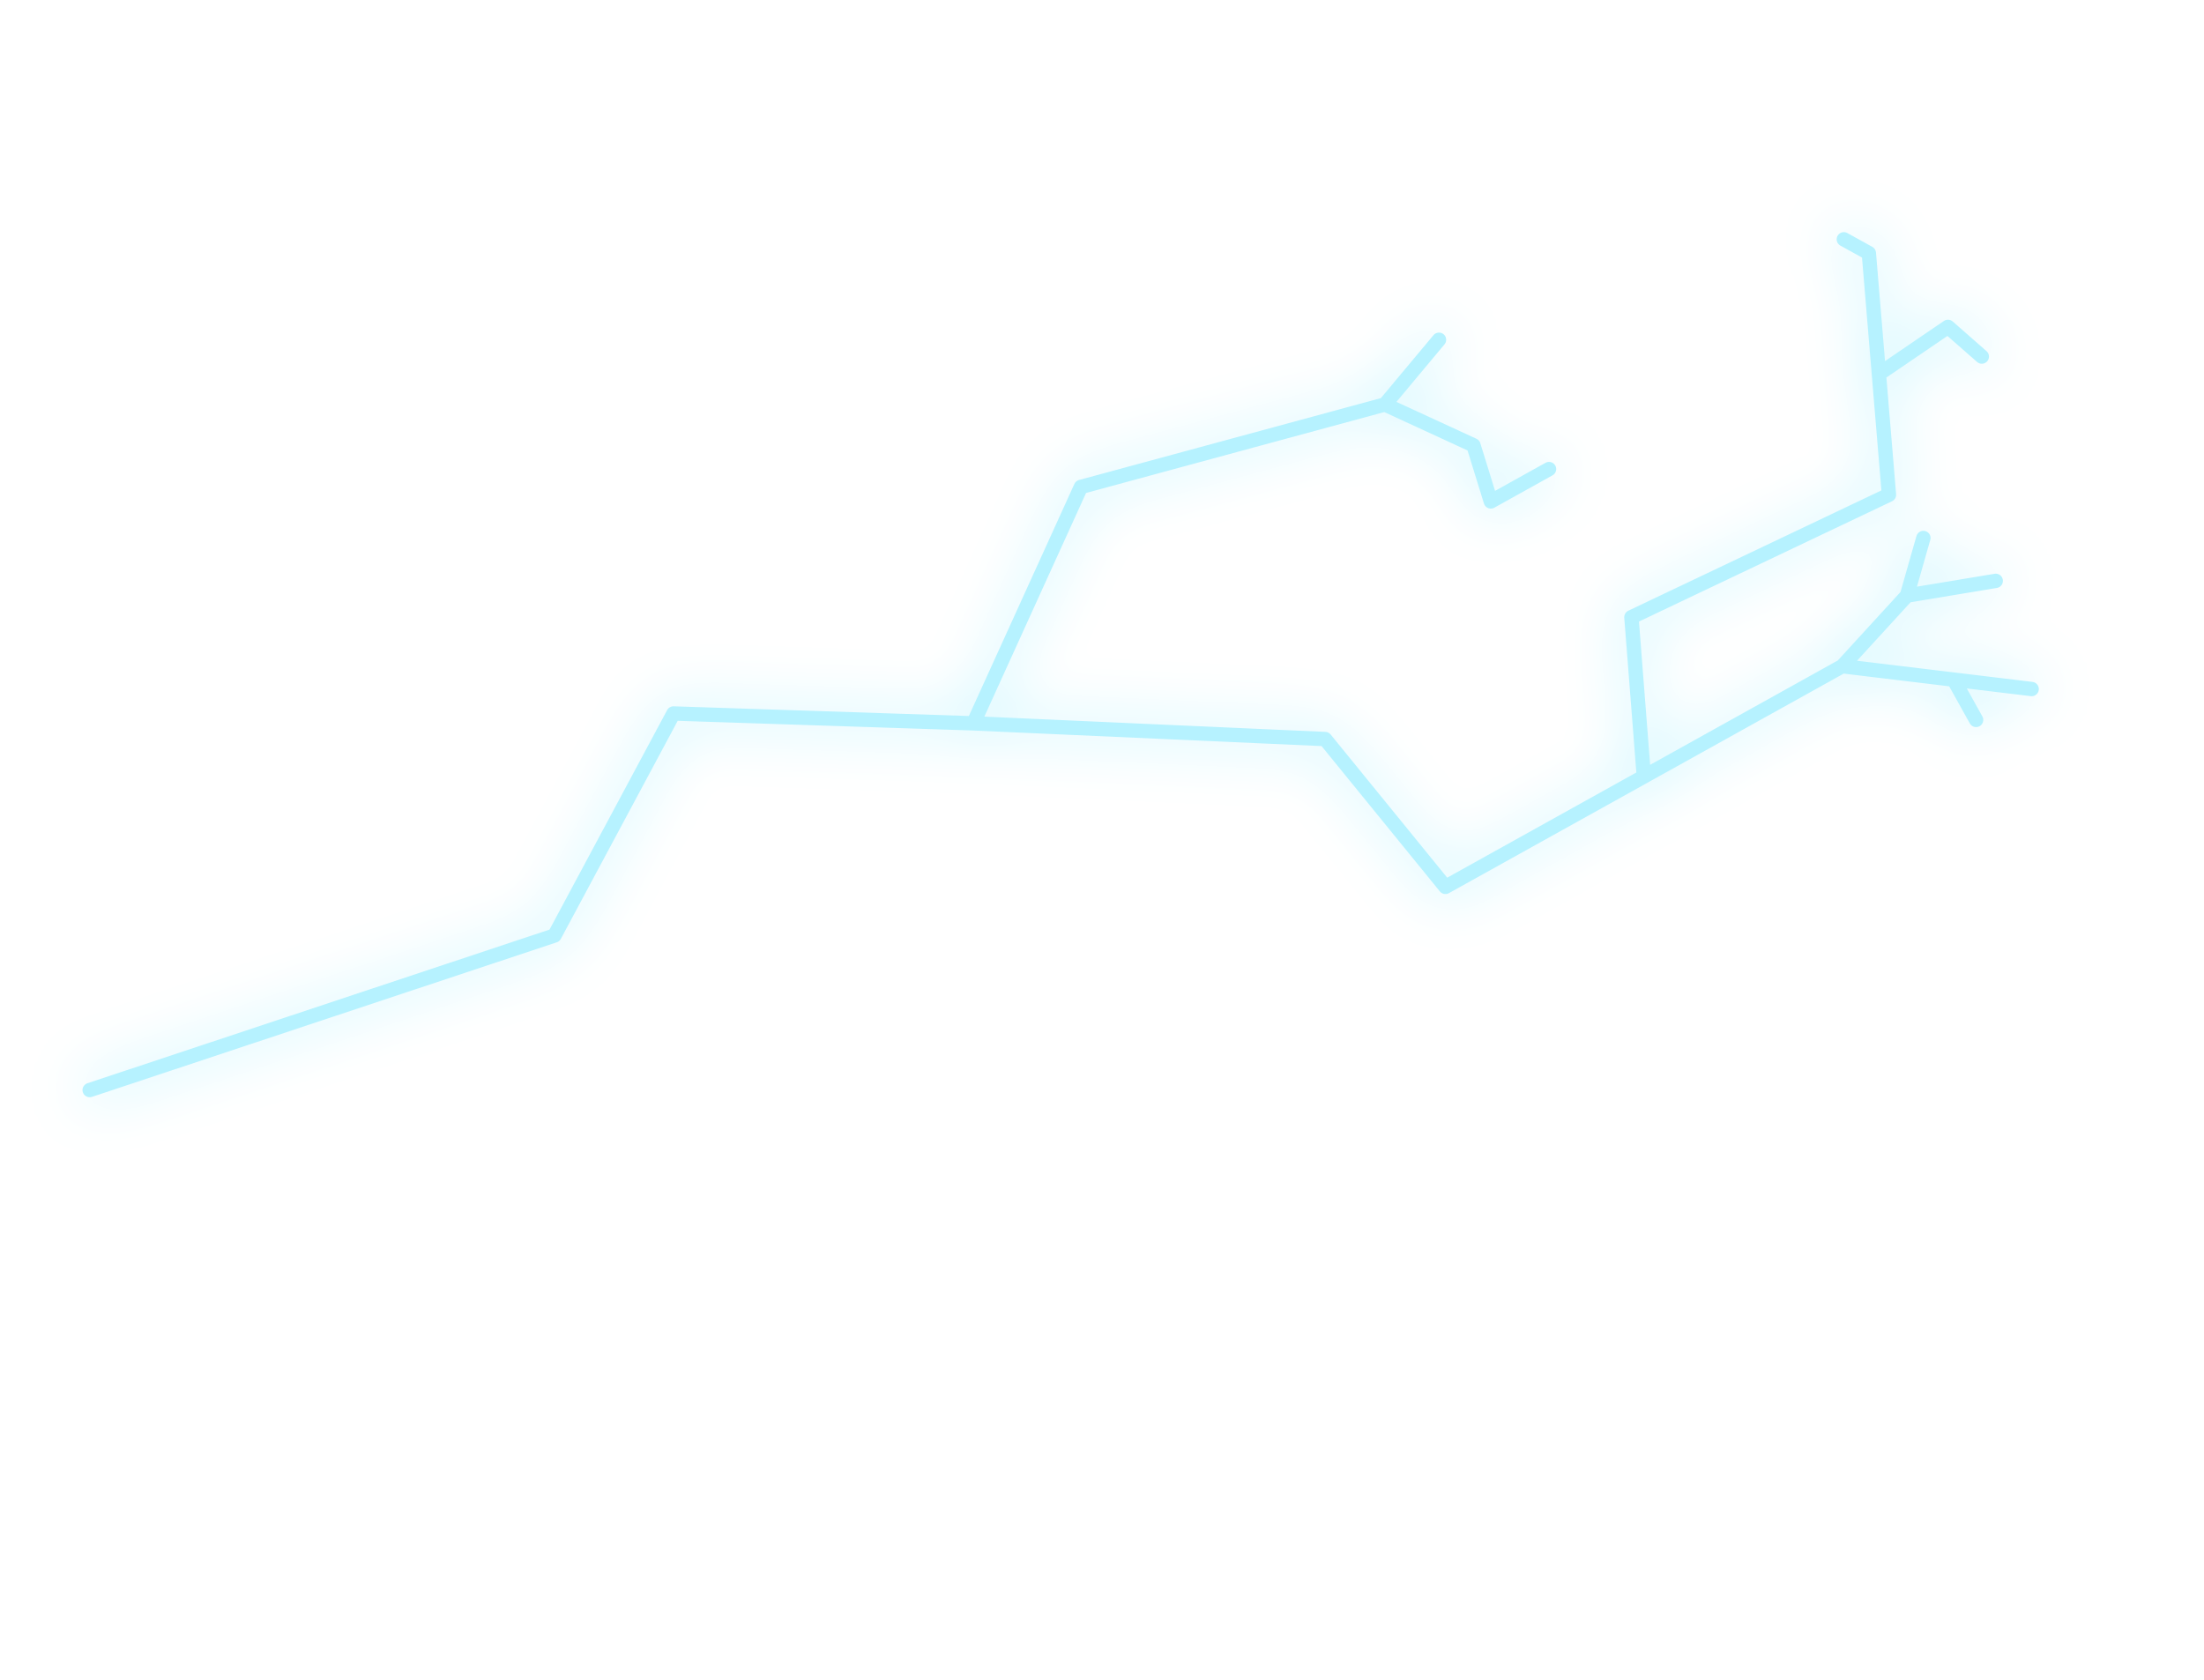
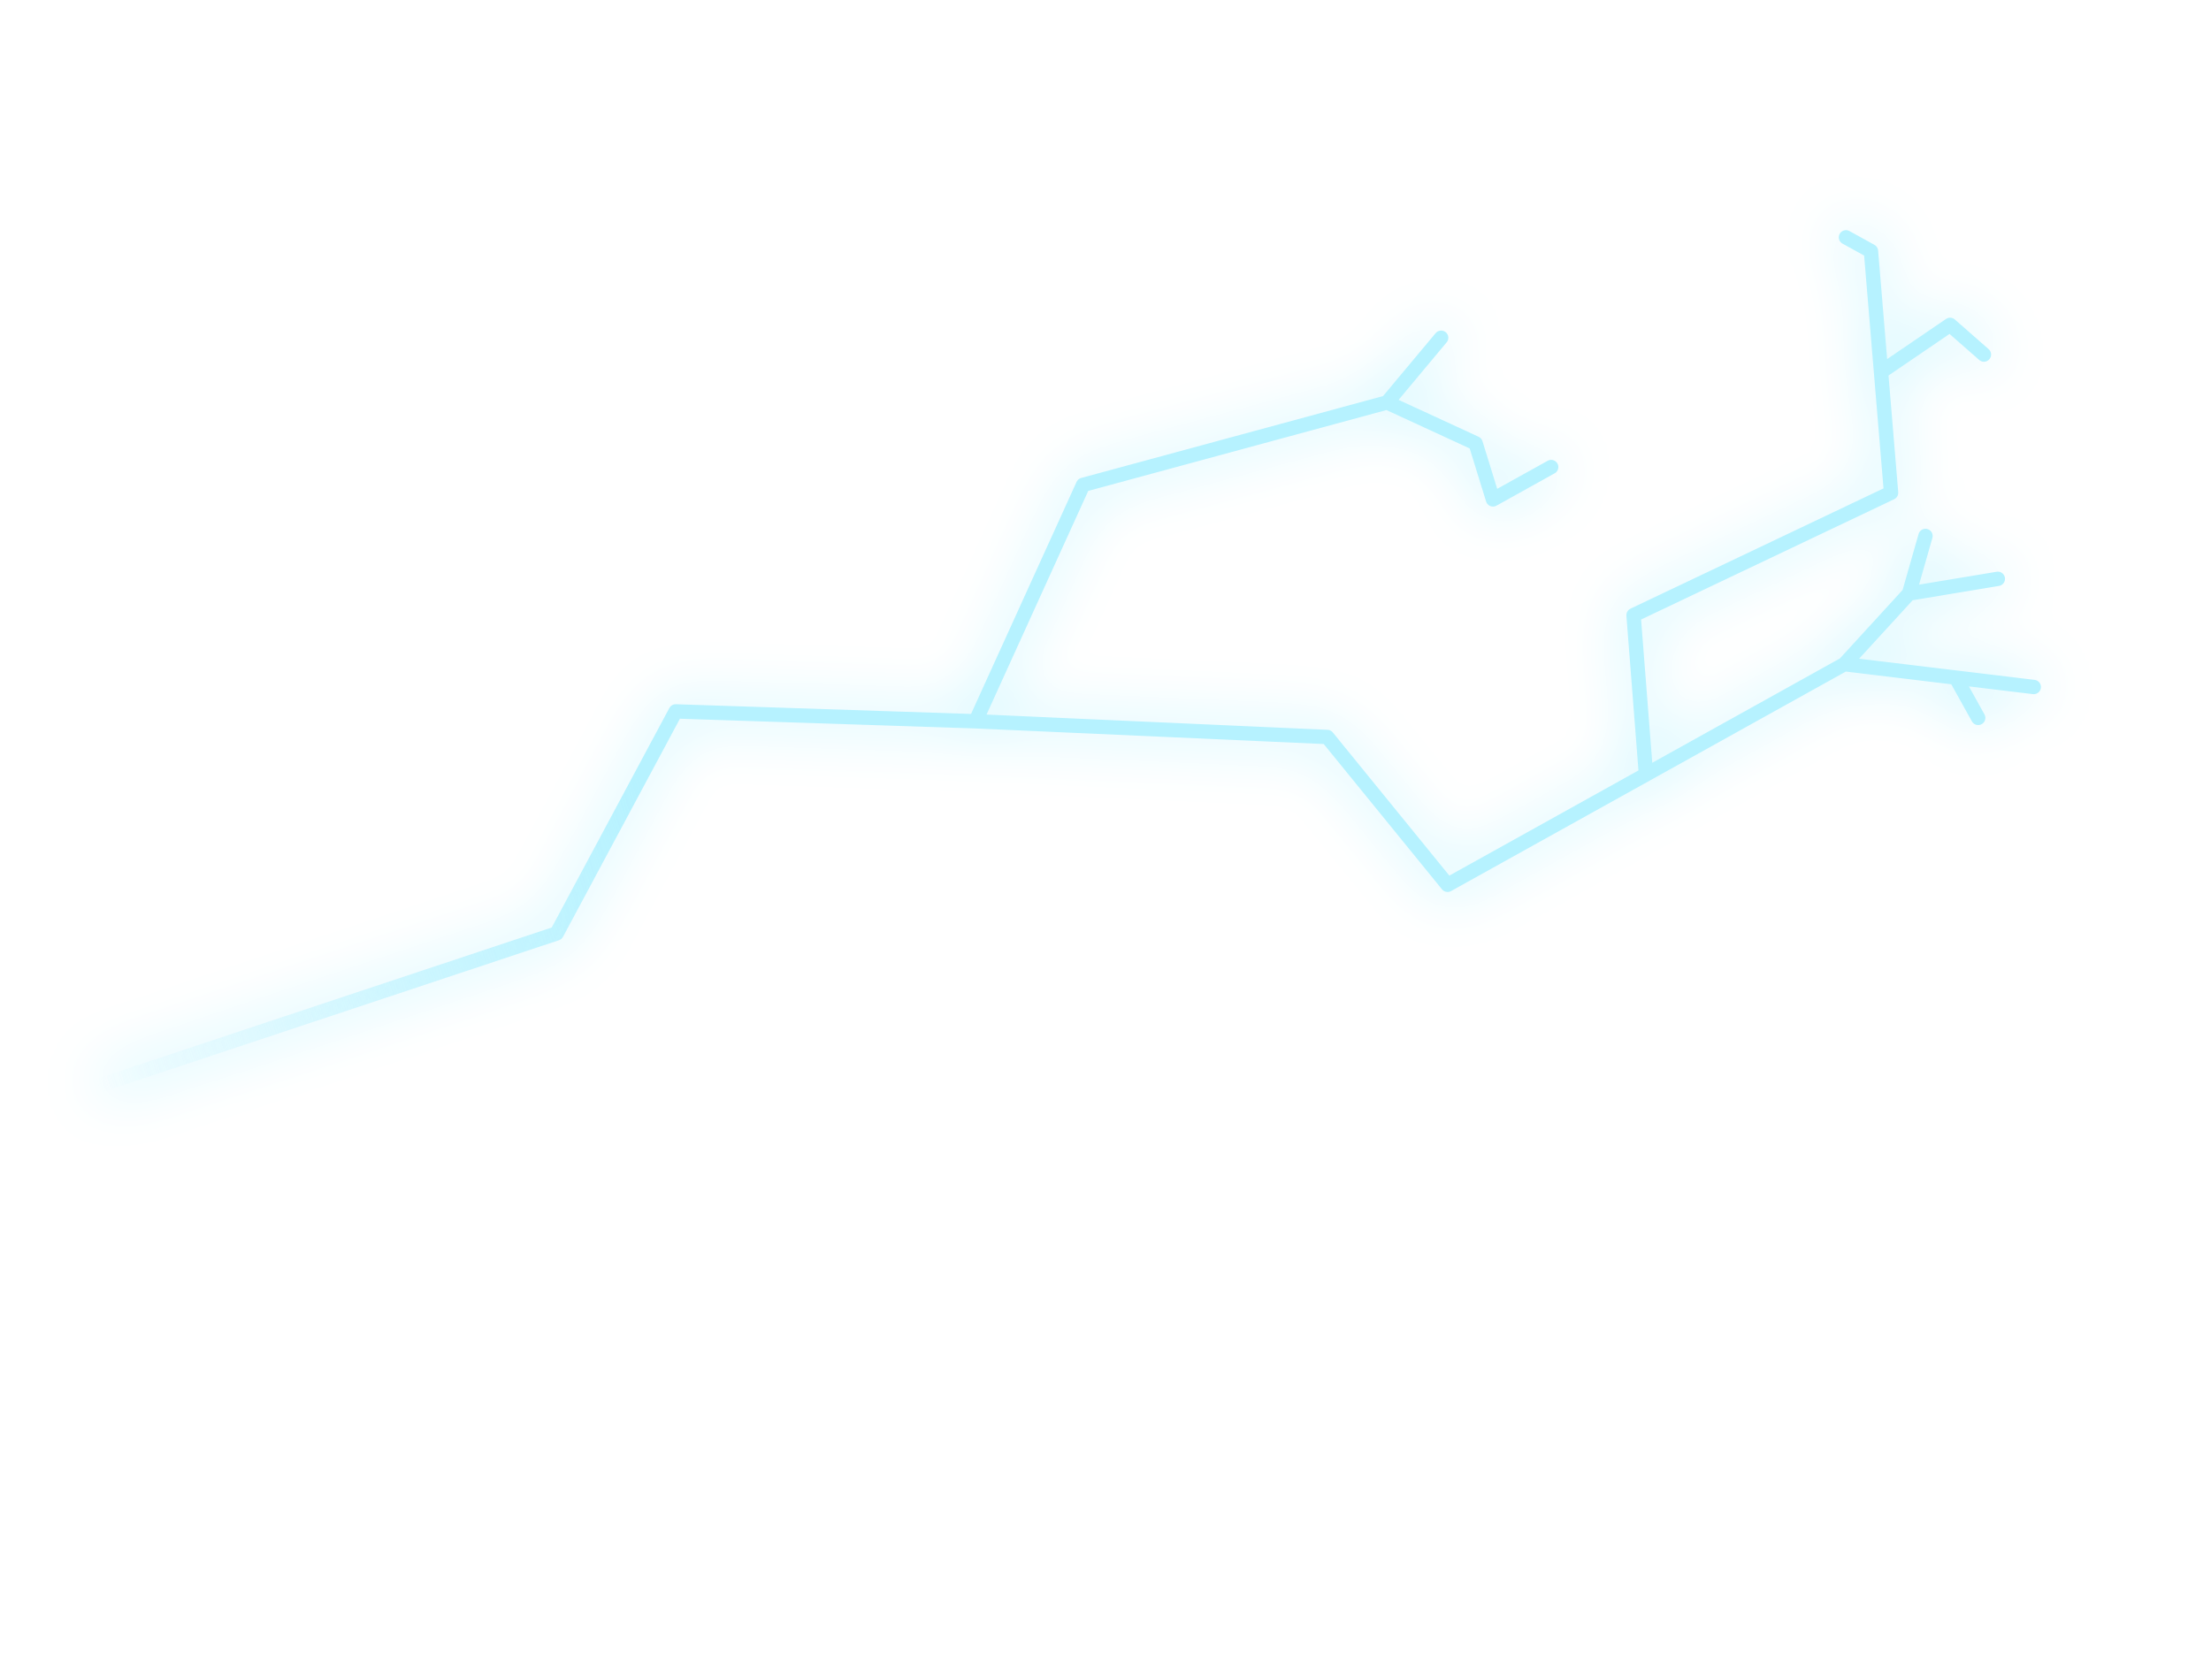
- <svg xmlns="http://www.w3.org/2000/svg" width="307" height="234" viewBox="0 0 307 234" fill="none">
+ <svg xmlns="http://www.w3.org/2000/svg" width="308" height="234" viewBox="0 0 308 234" fill="none">
  <g filter="url(#filter0_d)">
-     <path d="M12.493 151.867L77.237 130.333L93.811 99.402L135.589 100.775M135.589 100.775L150.563 67.838L192.908 56.35M135.589 100.775L184.575 102.964L201.337 123.558L228.976 108.185M192.908 56.35L200.44 47.335M192.908 56.35L205.239 62.037L207.66 69.859L215.767 65.35M256.615 92.813L228.976 108.185M256.615 92.813L265.621 82.979M256.615 92.813L272.132 94.685M282.994 95.995L272.132 94.685M228.976 108.185L227.245 85.987L263.116 68.931L261.716 52.099M261.716 52.099L260.315 35.266L256.833 33.342M261.716 52.099L271.338 45.541L276.05 49.675M265.621 82.979L277.99 80.925M265.621 82.979L267.911 74.95M272.132 94.685L275.255 100.299" stroke="#B6F2FF" stroke-width="2" stroke-linecap="round" stroke-linejoin="round" />
+     <path d="M12.807 151.585L77.551 130.054L94.126 99.123L135.903 100.497M135.903 100.497L150.879 67.56L193.224 56.074M135.903 100.497L184.89 102.687L201.651 123.282L229.29 107.91M193.224 56.074L200.757 47.059M193.224 56.074L205.555 61.761L207.975 69.583L216.083 65.074M256.93 92.539L229.29 107.91M256.93 92.539L265.936 82.705M256.93 92.539L272.447 94.411M283.308 95.722L272.447 94.411M229.29 107.91L227.56 85.712L263.432 68.657L262.032 51.824M262.032 51.824L260.632 34.991L257.149 33.068M262.032 51.824L271.654 45.267L276.366 49.401M265.936 82.705L278.305 80.651M265.936 82.705L268.227 74.676M272.447 94.411L275.569 100.026" stroke="url(#paint0_linear)" stroke-width="2" stroke-linecap="round" stroke-linejoin="round" />
  </g>
  <defs>
-     <filter id="filter0_d" x="0.059" y="0.883" width="306.667" height="232.574" filterUnits="userSpaceOnUse" color-interpolation-filters="sRGB">
+     <filter id="filter0_d" x="0.372" y="0.608" width="306.669" height="232.568" filterUnits="userSpaceOnUse" color-interpolation-filters="sRGB">
      <feFlood flood-opacity="0" result="BackgroundImageFix" />
      <feColorMatrix in="SourceAlpha" type="matrix" values="0 0 0 0 0 0 0 0 0 0 0 0 0 0 0 0 0 0 127 0" />
      <feOffset />
      <feGaussianBlur stdDeviation="4" />
      <feColorMatrix type="matrix" values="0 0 0 0 0.714 0 0 0 0 0.949 0 0 0 0 1 0 0 0 1 0" />
      <feBlend mode="normal" in2="BackgroundImageFix" result="effect1_dropShadow" />
      <feBlend mode="normal" in="SourceGraphic" in2="effect1_dropShadow" result="shape" />
    </filter>
+     <linearGradient id="paint0_linear" x1="12.028" y1="151.053" x2="285.22" y2="66.19" gradientUnits="userSpaceOnUse">
+       <stop offset="0.005" stop-color="#B6F2FF" stop-opacity="0" />
+       <stop offset="0.156" stop-color="#B6F2FF" stop-opacity="0.58" />
+       <stop offset="0.302" stop-color="#B6F2FF" />
+       <stop offset="1" stop-color="#B6F2FF" />
+     </linearGradient>
  </defs>
</svg>
